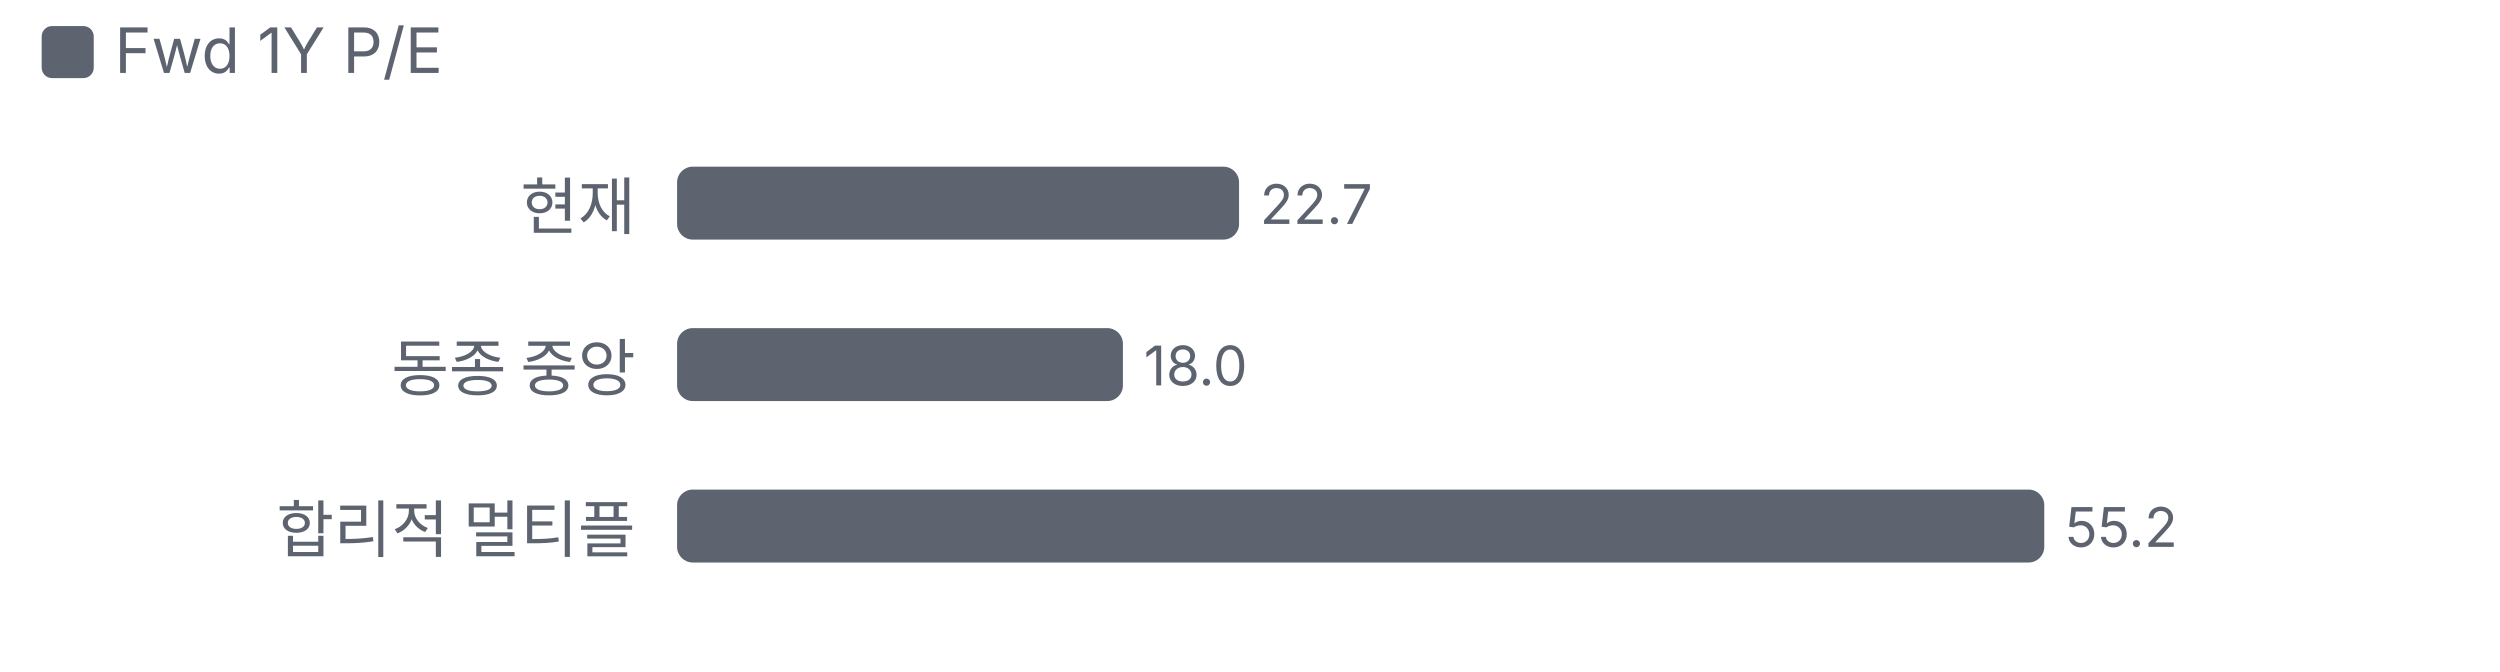
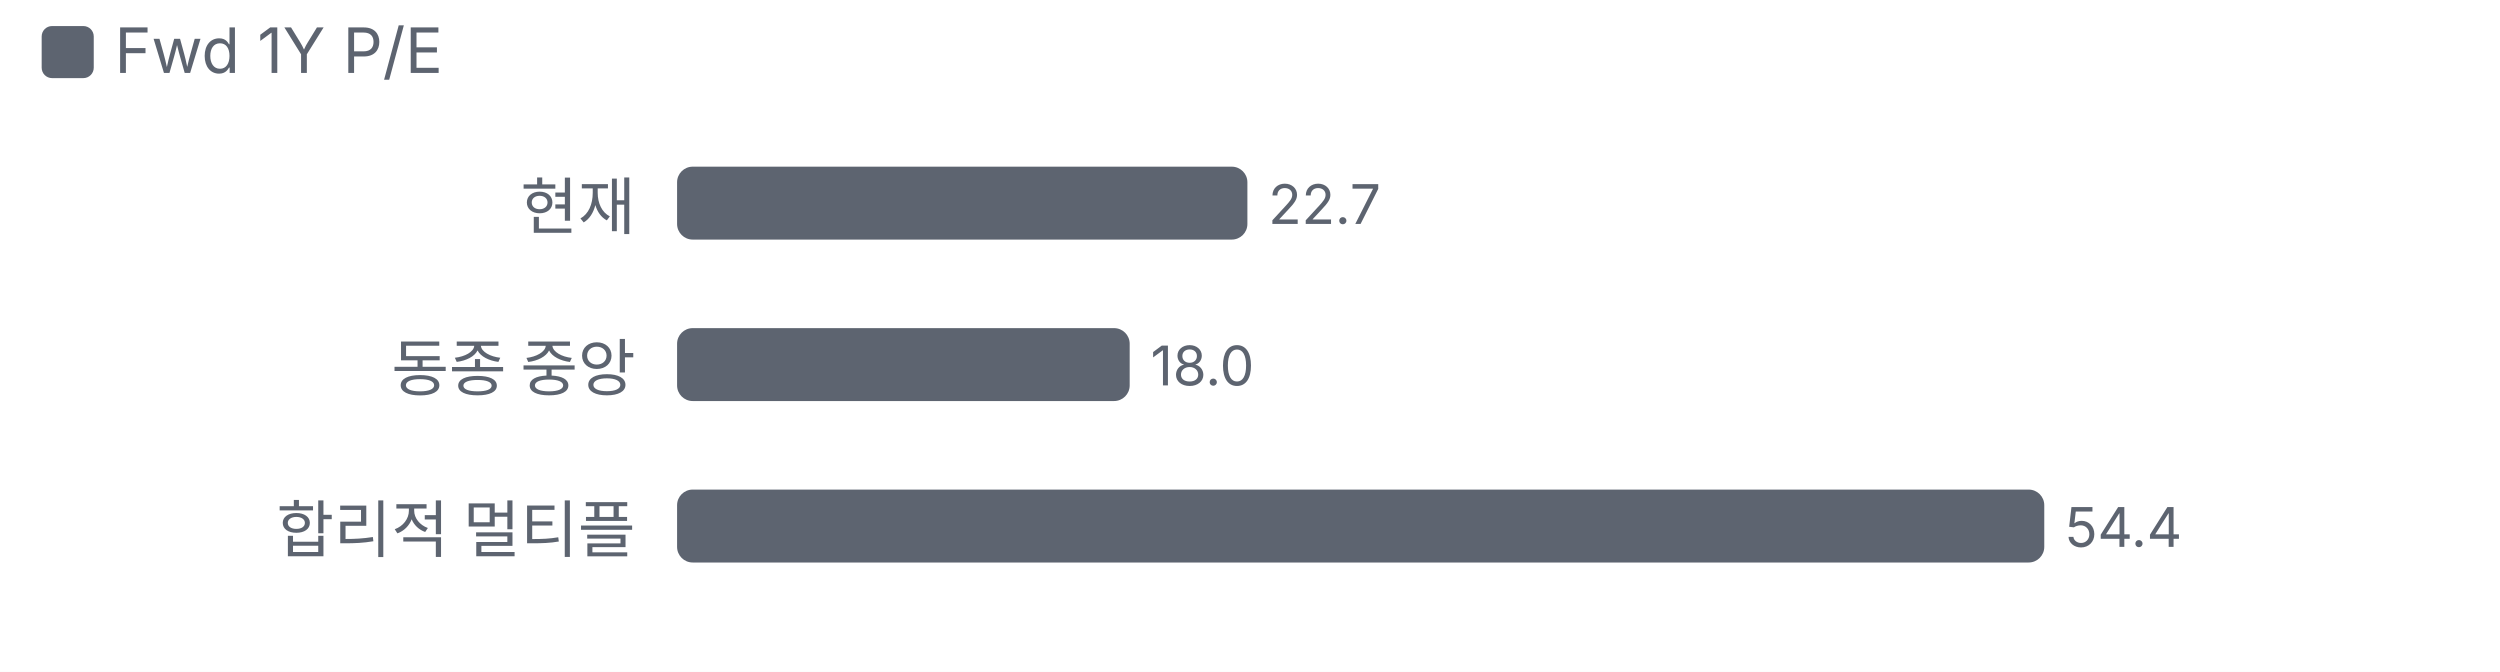
<svg xmlns="http://www.w3.org/2000/svg" viewBox="0 0 480 129" width="480" height="129">
  <style>text{fill:#5d6470;font-size:10.5px;font-family:-apple-system,'Apple SD Gothic Neo','Malgun Gothic',sans-serif}</style>
  <rect width="100%" height="100%" fill="#ffffff" />
  <rect x="8" y="5" width="10" height="10" rx="2" fill="#5d6470" />
  <text x="22" y="14" style="font-size:12px">Fwd 1Y P/E</text>
  <g transform="translate(0,22)">
    <text x="122" y="22" text-anchor="end" style="fill:#5d6470;font-size:12px">
      <tspan x="122" dy="0">현재</tspan>
    </text>
-     <rect x="130.0" y="10" width="107.9" height="14" rx="3" fill="#5d6470" />
-     <text x="241.9" y="21">22.7</text>
+     <rect x="130.0" y="10" width="109.5" height="14" rx="3" fill="#5d6470" />
+     <text x="243.5" y="21">22.7</text>
    <text x="122" y="53" text-anchor="end" style="fill:#5d6470;font-size:12px">
      <tspan x="122" dy="0">동종 중앙</tspan>
    </text>
-     <rect x="130.0" y="41" width="85.6" height="14" rx="3" fill="#5d6470" />
-     <text x="219.6" y="52">18.0</text>
+     <rect x="130.0" y="41" width="86.9" height="14" rx="3" fill="#5d6470" />
+     <text x="220.9" y="52">18.0</text>
    <text x="122" y="84" text-anchor="end" style="fill:#5d6470;font-size:12px">
      <tspan x="122" dy="0">합리적 멀티플</tspan>
    </text>
    <rect x="130.0" y="72" width="262.5" height="14" rx="3" fill="#5d6470" />
-     <text x="396.5" y="83">55.2</text>
+     <text x="396.5" y="83">54.4</text>
  </g>
</svg>
